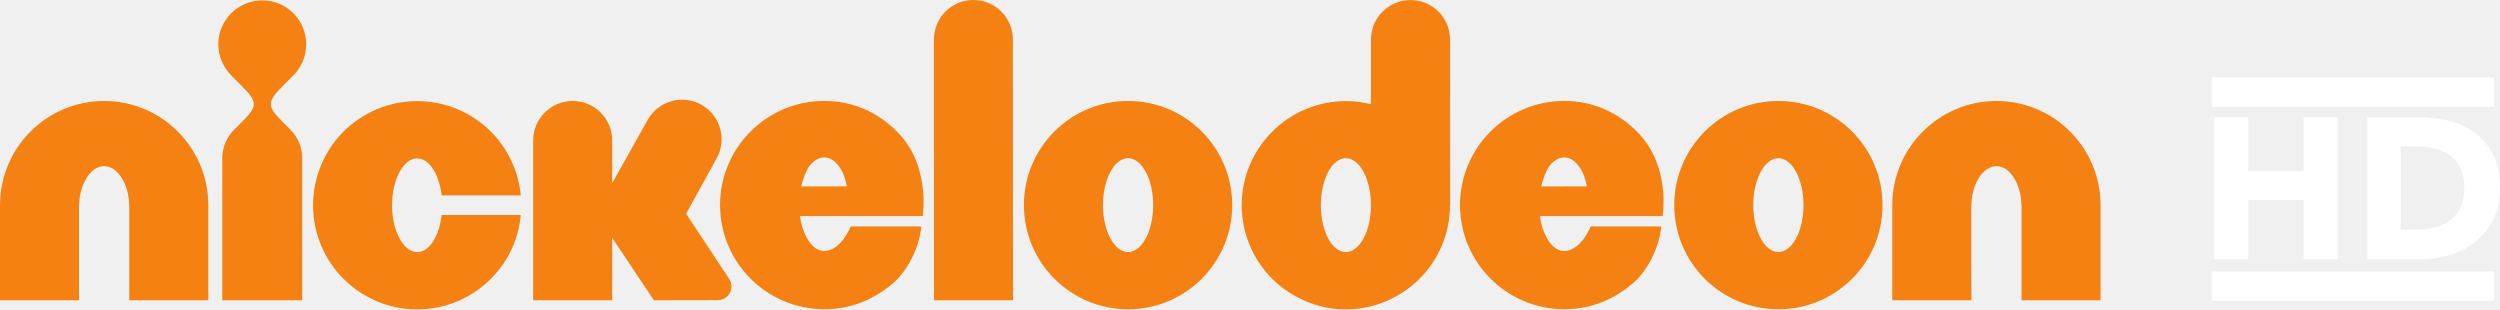
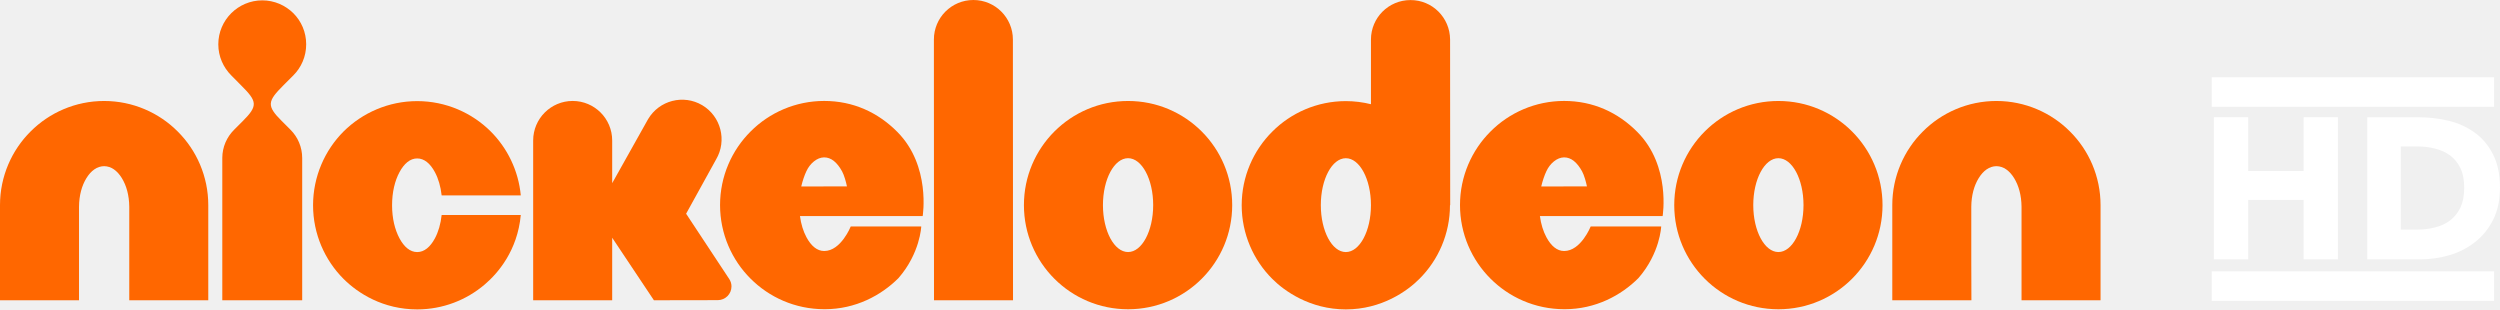
<svg xmlns="http://www.w3.org/2000/svg" version="1.1" viewBox="0 0 600.01 74.256">
-   <path d="m24.993 24.236c-6.879 0-13.174 2.816-17.663 7.331-4.514 4.488-7.33 10.783-7.33 17.662v22.842h18.964v-22.443c0.027-2.736 0.664-5.073 1.78-6.879 1.116-1.806 2.55-2.842 4.25-2.869 1.7 0.027 3.134 1.062 4.25 2.869s1.753 4.144 1.78 6.879v22.444h18.963v-22.842c0-6.879-2.816-13.174-7.331-17.663-4.489-4.515-10.783-7.331-17.663-7.331" fill="#f58113" />
-   <path d="m479.15 24.236c-6.879 0-13.174 2.816-17.663 7.331-4.515 4.489-7.331 10.783-7.331 17.663v22.842h18.991l-0.03-10.014v-12.43c0.027-2.736 0.664-5.073 1.78-6.879 1.116-1.806 2.55-2.842 4.25-2.869 1.7 0.027 3.134 1.062 4.25 2.869s1.753 4.144 1.78 6.879v22.444h18.964v-22.842c0-6.879-2.816-13.174-7.331-17.663-4.489-4.515-10.783-7.331-17.663-7.331" fill="#f58113" />
-   <path d="m70.404 18.094c1.912-1.912 3.081-4.542 3.081-7.464s-1.169-5.551-3.081-7.463c-1.912-1.886-4.542-3.081-7.464-3.081-2.895 0-5.551 1.195-7.437 3.081-1.912 1.912-3.108 4.542-3.108 7.463 0 2.922 1.195 5.551 3.108 7.464l2.311 2.337c3.904 3.878 4.17 4.914 0.478 8.606l-2.125 2.125c-1.726 1.726-2.816 4.117-2.816 6.773v34.131h19.177v-34.131c0-2.656-1.062-5.047-2.789-6.773l-2.125-2.125c-3.692-3.692-3.426-4.728 0.452-8.606l2.337-2.337z" fill="#f58113" />
-   <path d="m104.38 57.203c-1.116 2.072-2.55 3.294-4.25 3.294-1.7 0-3.134-1.222-4.25-3.294-1.116-2.098-1.78-4.781-1.78-7.942s0.664-5.87 1.78-7.942 2.55-3.294 4.25-3.294c1.7 0 3.134 1.222 4.25 3.294 0.823 1.541 1.381 3.426 1.62 5.578h18.991c-0.558-5.95-3.214-11.341-7.198-15.325-4.489-4.489-10.783-7.304-17.663-7.304-6.879 0-13.174 2.816-17.69 7.304-4.489 4.515-7.304 10.81-7.304 17.69 0 6.879 2.816 13.174 7.304 17.663 3.479 3.479 9.509 7.331 17.69 7.331 6.162 0 11.846-2.258 16.202-5.976 3.161-2.683 7.862-8.101 8.659-16.68h-18.991c-0.239 2.178-0.797 4.064-1.62 5.604" fill="#f58113" />
-   <path d="m197.81 24.226c-6.879 0-13.174 2.816-17.663 7.331-4.515 4.489-7.331 10.783-7.331 17.663 0 6.879 2.816 13.174 7.331 17.663 4.383 4.383 10.571 7.331 17.769 7.331 7.437 0 13.572-3.32 17.716-7.463 5.232-6.003 5.471-12.404 5.471-12.404h-16.919s-2.337 5.896-6.375 5.896c-1.7 0-3.134-1.222-4.25-3.294-0.77-1.434-1.302-3.134-1.567-5.1h29.456s1.992-12.032-6.056-20.159c-4.675-4.728-10.651-7.464-17.583-7.464m-5.51 20.532c0.345-1.461 0.797-2.736 1.248-3.692 0.85-1.833 2.55-3.294 4.25-3.294 1.7 0 3.108 1.195 4.303 3.347 0.505 0.93 0.956 2.55 1.169 3.612l-10.97 0.027z" fill="#f58113" />
-   <path d="m375.4 24.226c-6.879 0-13.174 2.816-17.663 7.331-4.515 4.489-7.331 10.783-7.331 17.663 0 6.879 2.816 13.174 7.331 17.663 4.383 4.383 10.571 7.331 17.769 7.331 7.437 0 13.572-3.32 17.716-7.463 5.232-6.003 5.471-12.404 5.471-12.404h-16.919s-2.337 5.896-6.375 5.896c-1.7 0-3.134-1.222-4.25-3.294-0.77-1.434-1.302-3.134-1.567-5.1h29.456s2.019-12.032-6.056-20.159c-4.675-4.728-10.651-7.464-17.583-7.464m-5.498 20.532c0.345-1.461 0.797-2.736 1.248-3.692 0.85-1.833 2.55-3.294 4.25-3.294 1.7 0 3.108 1.195 4.303 3.347 0.505 0.93 0.956 2.55 1.169 3.612l-10.97 0.027z" fill="#f58113" />
-   <path d="m233.62 0c-5.259 0-9.482 4.25-9.482 9.482l0.027 62.578h18.964l-0.03-62.578c0-5.232-4.25-9.482-9.48-9.482" fill="#f58113" />
-   <path d="m270.74 24.236c-13.812 0-24.994 11.182-24.994 24.994s11.182 24.994 24.994 24.994 24.994-11.182 24.994-24.994-11.182-24.994-24.994-24.994m0 36.255c-3.32 0-6.029-5.047-6.029-11.262 0-6.215 2.709-11.262 6.029-11.262s6.029 5.047 6.029 11.262c0 6.215-2.709 11.262-6.029 11.262" fill="#f58113" />
-   <path d="m426.82 24.236c-13.812 0-24.994 11.182-24.994 24.994s11.182 24.994 24.994 24.994 24.994-11.182 24.994-24.994-11.182-24.994-24.994-24.994m0 36.255c-3.32 0-6.029-5.047-6.029-11.262 0-6.215 2.709-11.262 6.029-11.262 3.32 0 6.029 5.047 6.029 11.262 0 6.215-2.709 11.262-6.029 11.262" fill="#f58113" />
-   <path d="m348 49.234 0.053 0.027-0.027-39.788c-0.027-5.232-4.276-9.482-9.509-9.456-5.232 0-9.482 4.223-9.482 9.482v15.512c-1.939-0.478-3.958-0.744-6.029-0.744-6.879 0-13.174 2.816-17.663 7.331-4.515 4.489-7.331 10.783-7.331 17.663 0 6.853 2.816 13.174 7.331 17.663 2.869 2.895 9.057 7.331 17.663 7.331 8.632 0 14.794-4.436 17.663-7.331 4.515-4.489 7.331-10.81 7.331-17.663v-0.027zm-24.994 11.262c-3.32 0-6.003-5.047-6.003-11.262 0-6.215 2.683-11.262 6.003-11.262 3.32 0 6.029 5.047 6.029 11.262 0 6.215-2.709 11.262-6.029 11.262" fill="#f58113" />
-   <path d="m175.56 68.744c0-0.637-0.186-1.222-0.505-1.726l-10.385-15.724 7.198-13.041c2.656-4.515 1.169-10.333-3.347-13.015-4.515-2.656-10.333-1.142-12.988 3.373l-8.606 15.352v-10.253c0-5.232-4.25-9.482-9.482-9.482s-9.482 4.25-9.482 9.482v38.354h18.964v-15.007l10.013 15.007 15.325-0.027c1.806 0 3.294-1.461 3.294-3.294" fill="#f58113" />
+   <path d="m24.993 24.236c-6.879 0-13.174 2.816-17.663 7.331-4.514 4.488-7.33 10.783-7.33 17.662v22.842h18.964v-22.443c0.027-2.736 0.664-5.073 1.78-6.879 1.116-1.806 2.55-2.842 4.25-2.869 1.7 0.027 3.134 1.062 4.25 2.869s1.753 4.144 1.78 6.879v22.444h18.963v-22.842c0-6.879-2.816-13.174-7.331-17.663-4.489-4.515-10.783-7.331-17.663-7.331" fill="#ff6700" />
+   <path d="m479.15 24.236c-6.879 0-13.174 2.816-17.663 7.331-4.515 4.489-7.331 10.783-7.331 17.663v22.842h18.991l-0.03-10.014v-12.43c0.027-2.736 0.664-5.073 1.78-6.879 1.116-1.806 2.55-2.842 4.25-2.869 1.7 0.027 3.134 1.062 4.25 2.869s1.753 4.144 1.78 6.879v22.444h18.964v-22.842c0-6.879-2.816-13.174-7.331-17.663-4.489-4.515-10.783-7.331-17.663-7.331" fill="#ff6700" />
+   <path d="m70.404 18.094c1.912-1.912 3.081-4.542 3.081-7.464s-1.169-5.551-3.081-7.463c-1.912-1.886-4.542-3.081-7.464-3.081-2.895 0-5.551 1.195-7.437 3.081-1.912 1.912-3.108 4.542-3.108 7.463 0 2.922 1.195 5.551 3.108 7.464l2.311 2.337c3.904 3.878 4.17 4.914 0.478 8.606l-2.125 2.125c-1.726 1.726-2.816 4.117-2.816 6.773v34.131h19.177v-34.131c0-2.656-1.062-5.047-2.789-6.773l-2.125-2.125c-3.692-3.692-3.426-4.728 0.452-8.606l2.337-2.337z" fill="#ff6700" />
+   <path d="m104.38 57.203c-1.116 2.072-2.55 3.294-4.25 3.294-1.7 0-3.134-1.222-4.25-3.294-1.116-2.098-1.78-4.781-1.78-7.942s0.664-5.87 1.78-7.942 2.55-3.294 4.25-3.294c1.7 0 3.134 1.222 4.25 3.294 0.823 1.541 1.381 3.426 1.62 5.578h18.991c-0.558-5.95-3.214-11.341-7.198-15.325-4.489-4.489-10.783-7.304-17.663-7.304-6.879 0-13.174 2.816-17.69 7.304-4.489 4.515-7.304 10.81-7.304 17.69 0 6.879 2.816 13.174 7.304 17.663 3.479 3.479 9.509 7.331 17.69 7.331 6.162 0 11.846-2.258 16.202-5.976 3.161-2.683 7.862-8.101 8.659-16.68h-18.991c-0.239 2.178-0.797 4.064-1.62 5.604" fill="#ff6700" />
+   <path d="m197.81 24.226c-6.879 0-13.174 2.816-17.663 7.331-4.515 4.489-7.331 10.783-7.331 17.663 0 6.879 2.816 13.174 7.331 17.663 4.383 4.383 10.571 7.331 17.769 7.331 7.437 0 13.572-3.32 17.716-7.463 5.232-6.003 5.471-12.404 5.471-12.404h-16.919s-2.337 5.896-6.375 5.896c-1.7 0-3.134-1.222-4.25-3.294-0.77-1.434-1.302-3.134-1.567-5.1h29.456s1.992-12.032-6.056-20.159c-4.675-4.728-10.651-7.464-17.583-7.464m-5.51 20.532c0.345-1.461 0.797-2.736 1.248-3.692 0.85-1.833 2.55-3.294 4.25-3.294 1.7 0 3.108 1.195 4.303 3.347 0.505 0.93 0.956 2.55 1.169 3.612l-10.97 0.027z" fill="#ff6700" />
+   <path d="m375.4 24.226c-6.879 0-13.174 2.816-17.663 7.331-4.515 4.489-7.331 10.783-7.331 17.663 0 6.879 2.816 13.174 7.331 17.663 4.383 4.383 10.571 7.331 17.769 7.331 7.437 0 13.572-3.32 17.716-7.463 5.232-6.003 5.471-12.404 5.471-12.404h-16.919s-2.337 5.896-6.375 5.896c-1.7 0-3.134-1.222-4.25-3.294-0.77-1.434-1.302-3.134-1.567-5.1h29.456s2.019-12.032-6.056-20.159c-4.675-4.728-10.651-7.464-17.583-7.464m-5.498 20.532c0.345-1.461 0.797-2.736 1.248-3.692 0.85-1.833 2.55-3.294 4.25-3.294 1.7 0 3.108 1.195 4.303 3.347 0.505 0.93 0.956 2.55 1.169 3.612l-10.97 0.027z" fill="#ff6700" />
+   <path d="m233.62 0c-5.259 0-9.482 4.25-9.482 9.482l0.027 62.578h18.964l-0.03-62.578c0-5.232-4.25-9.482-9.48-9.482" fill="#ff6700" />
+   <path d="m270.74 24.236c-13.812 0-24.994 11.182-24.994 24.994s11.182 24.994 24.994 24.994 24.994-11.182 24.994-24.994-11.182-24.994-24.994-24.994m0 36.255c-3.32 0-6.029-5.047-6.029-11.262 0-6.215 2.709-11.262 6.029-11.262s6.029 5.047 6.029 11.262c0 6.215-2.709 11.262-6.029 11.262" fill="#ff6700" />
+   <path d="m426.82 24.236c-13.812 0-24.994 11.182-24.994 24.994s11.182 24.994 24.994 24.994 24.994-11.182 24.994-24.994-11.182-24.994-24.994-24.994m0 36.255c-3.32 0-6.029-5.047-6.029-11.262 0-6.215 2.709-11.262 6.029-11.262 3.32 0 6.029 5.047 6.029 11.262 0 6.215-2.709 11.262-6.029 11.262" fill="#ff6700" />
+   <path d="m348 49.234 0.053 0.027-0.027-39.788c-0.027-5.232-4.276-9.482-9.509-9.456-5.232 0-9.482 4.223-9.482 9.482v15.512c-1.939-0.478-3.958-0.744-6.029-0.744-6.879 0-13.174 2.816-17.663 7.331-4.515 4.489-7.331 10.783-7.331 17.663 0 6.853 2.816 13.174 7.331 17.663 2.869 2.895 9.057 7.331 17.663 7.331 8.632 0 14.794-4.436 17.663-7.331 4.515-4.489 7.331-10.81 7.331-17.663v-0.027zm-24.994 11.262c-3.32 0-6.003-5.047-6.003-11.262 0-6.215 2.683-11.262 6.003-11.262 3.32 0 6.029 5.047 6.029 11.262 0 6.215-2.709 11.262-6.029 11.262" fill="#ff6700" />
+   <path d="m175.56 68.744c0-0.637-0.186-1.222-0.505-1.726l-10.385-15.724 7.198-13.041c2.656-4.515 1.169-10.333-3.347-13.015-4.515-2.656-10.333-1.142-12.988 3.373l-8.606 15.352v-10.253c0-5.232-4.25-9.482-9.482-9.482s-9.482 4.25-9.482 9.482v38.354h18.964v-15.007l10.013 15.007 15.325-0.027c1.806 0 3.294-1.461 3.294-3.294" fill="#ff6700" />
  <path d="m552.88 62.241v-14.264h-13.307v14.264h-8.234v-34.104h8.234v12.909h13.307v-12.909h8.234v34.104h-8.234z" fill="#fff" />
  <path d="m591.42 45.09c0-1.939-0.319-3.533-0.93-4.781-0.637-1.275-1.461-2.284-2.523-3.054-1.036-0.744-2.231-1.275-3.559-1.594-1.328-0.345-2.709-0.505-4.117-0.505h-4.09v19.947h3.904c1.461 0 2.895-0.159 4.25-0.505 1.381-0.345 2.576-0.877 3.612-1.647 1.062-0.797 1.886-1.806 2.523-3.081 0.611-1.302 0.93-2.895 0.93-4.781m8.579 0c0 3.001-0.558 5.551-1.673 7.729-1.116 2.178-2.576 3.958-4.383 5.339-1.806 1.408-3.851 2.444-6.136 3.108-2.284 0.637-4.595 0.983-6.932 0.983h-12.717v-34.103h12.325c2.417 0 4.781 0.266 7.145 0.823 2.337 0.558 4.436 1.514 6.242 2.816 1.833 1.275 3.32 3.028 4.436 5.206 1.142 2.204 1.7 4.887 1.7 8.101" fill="#fff" />
  <path d="m530.82 18.546v7.088h67.771v-7.088h-67.771z" color="#000000" fill="#fff" style="block-progression:tb;text-indent:0;text-transform:none" />
  <path d="m530.82 65.121v7.088h67.771v-7.088h-67.771z" color="#000000" fill="#fff" style="block-progression:tb;text-indent:0;text-transform:none" />
</svg>
